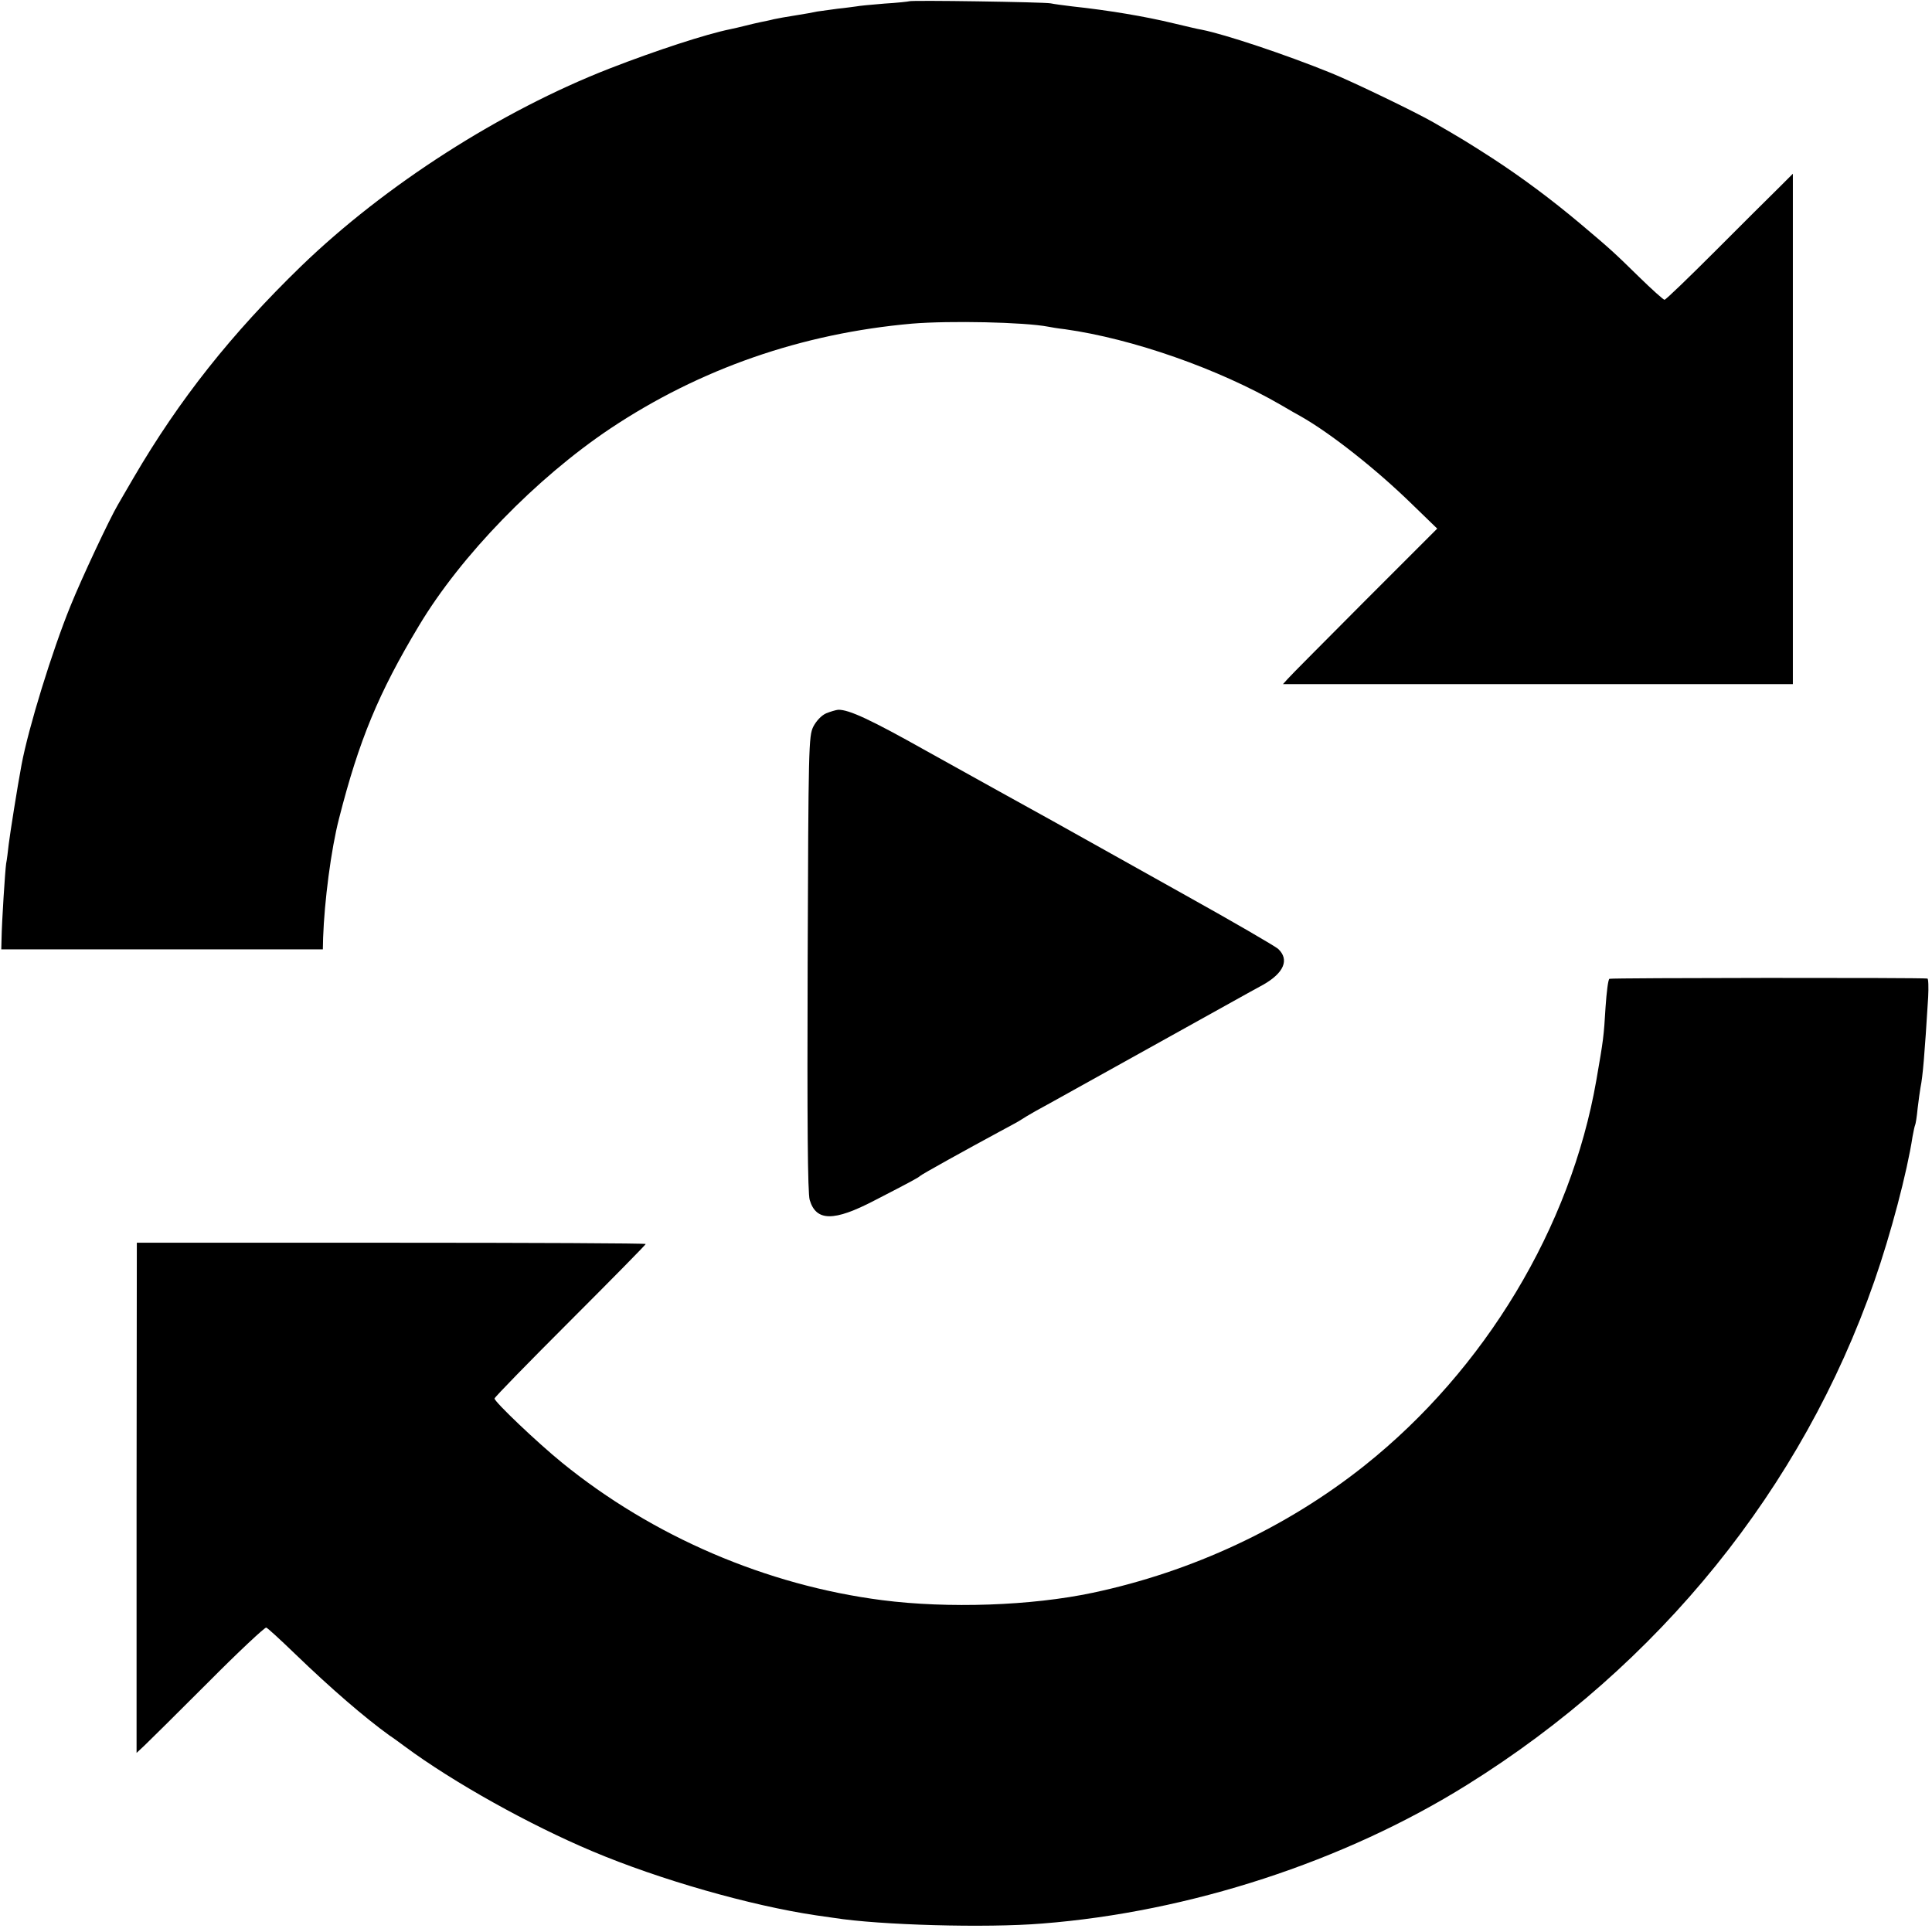
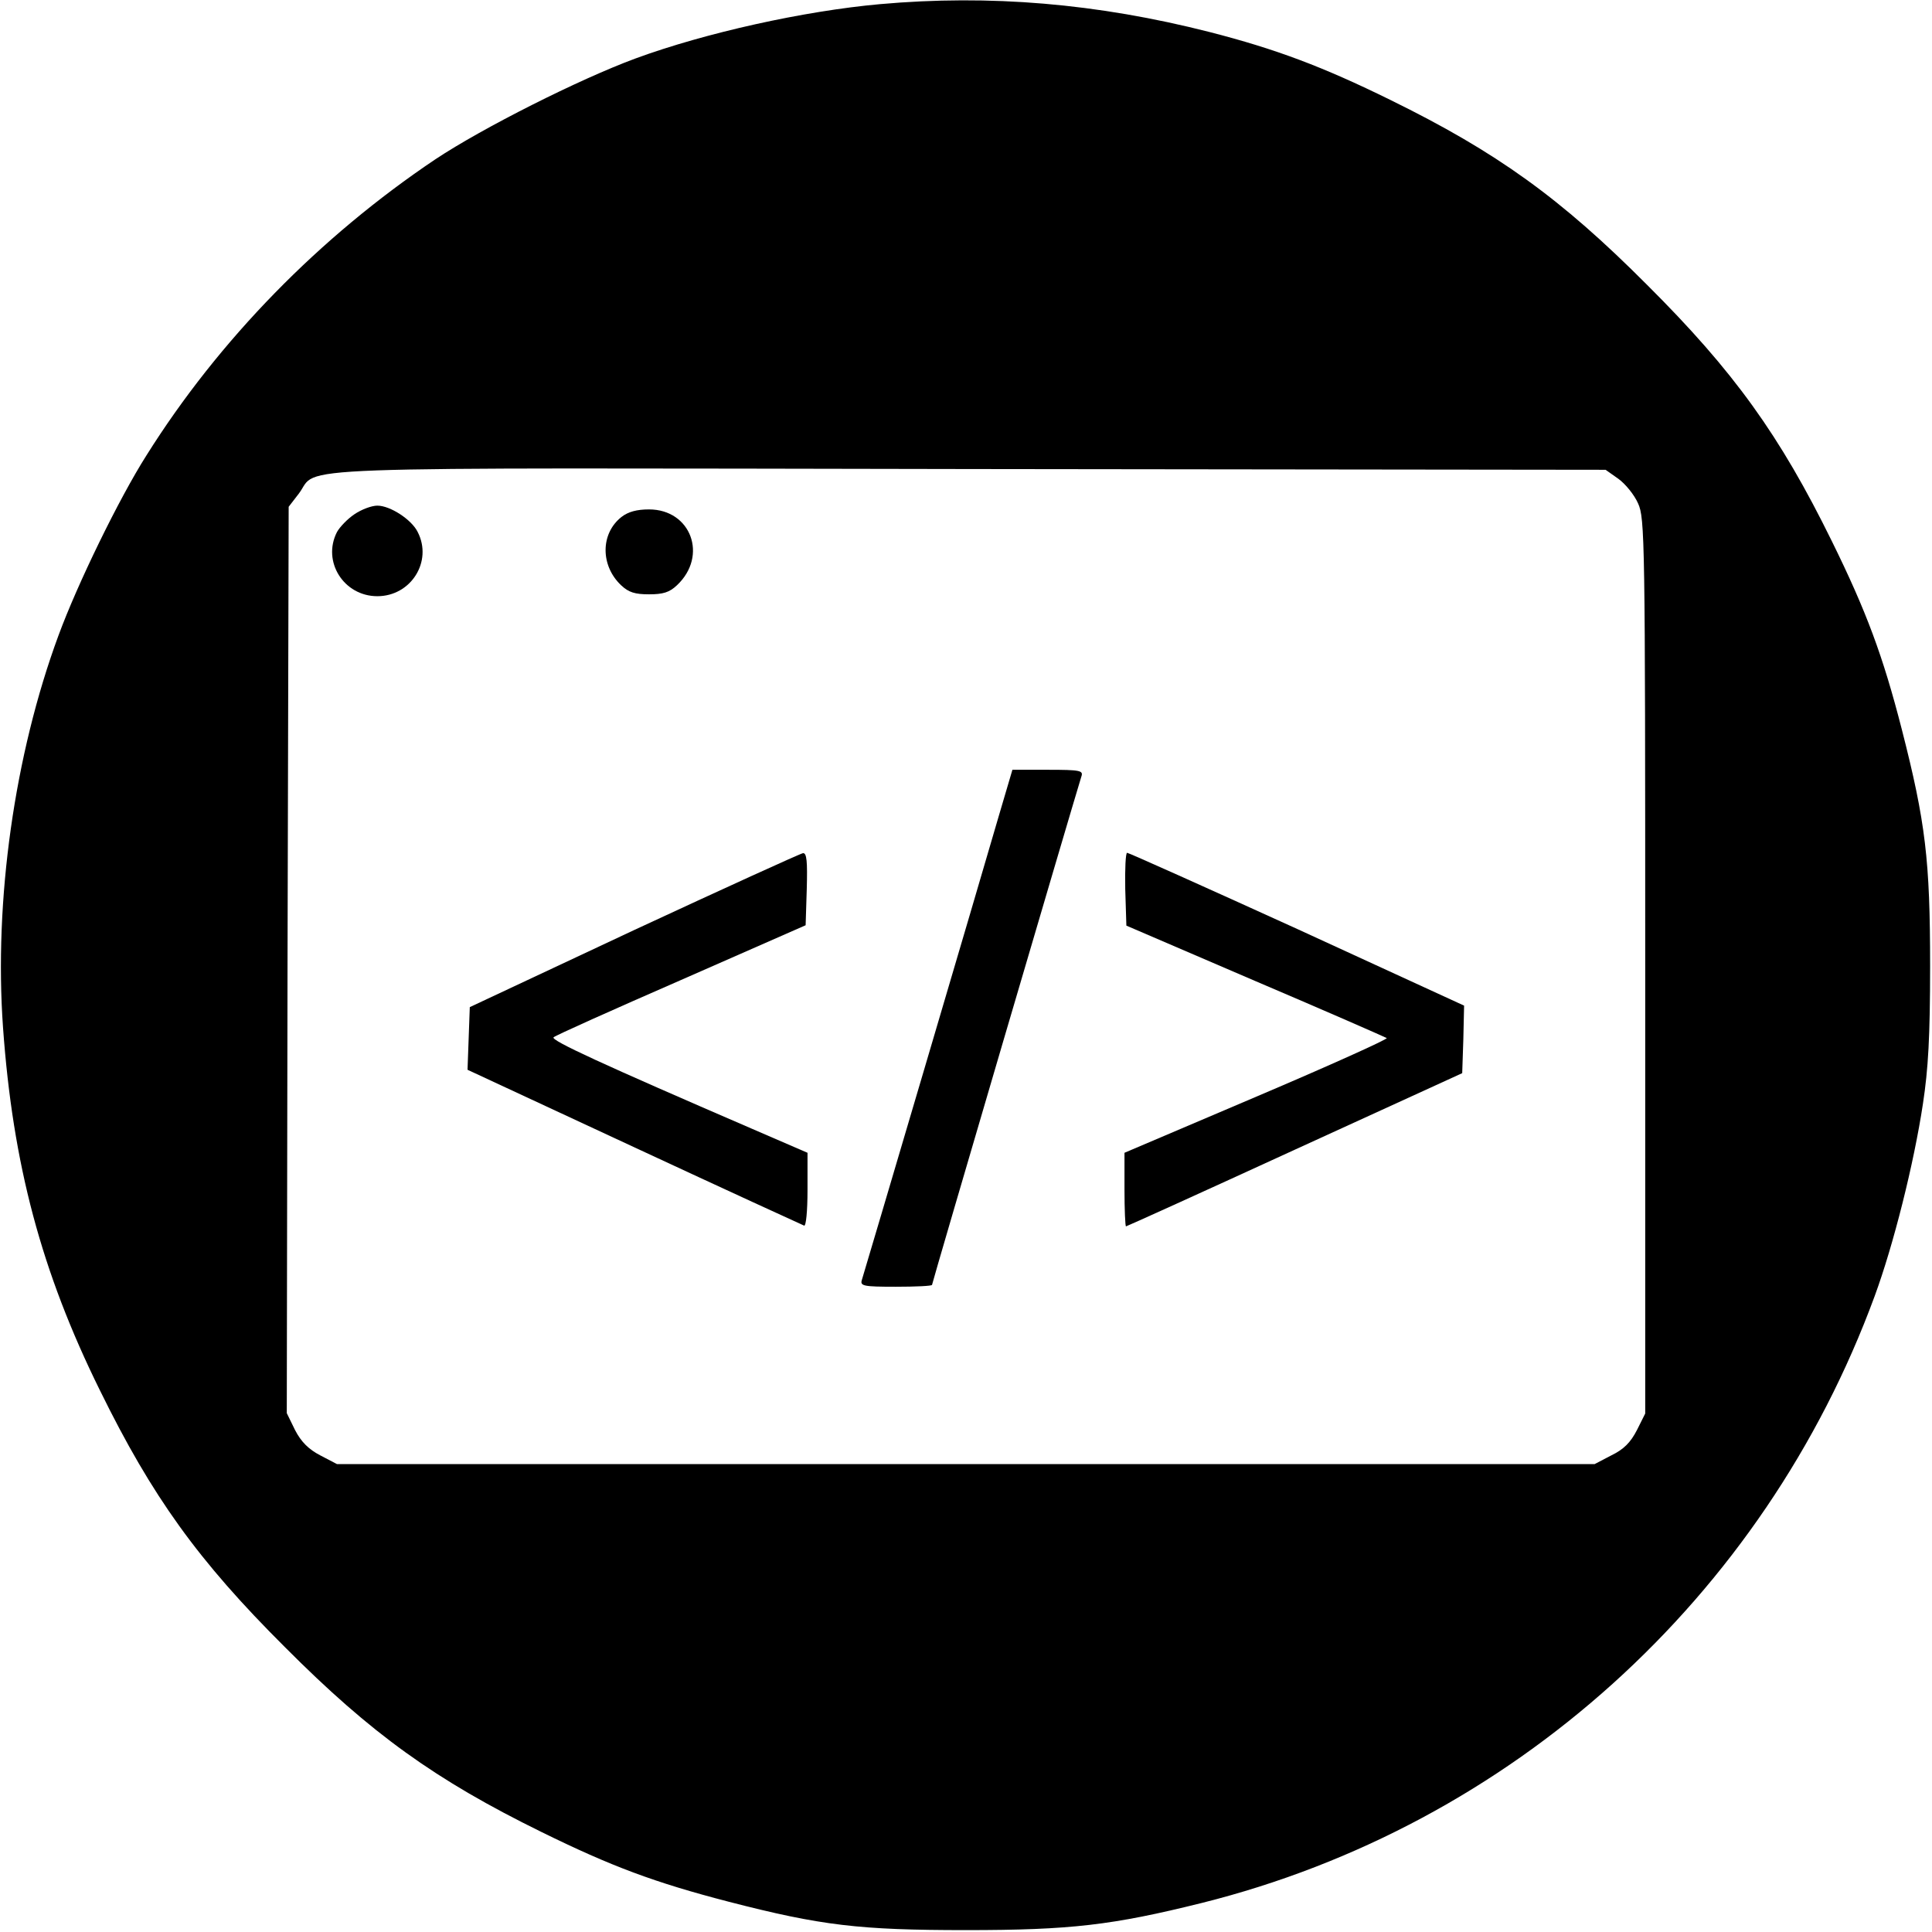
- <svg xmlns="http://www.w3.org/2000/svg" version="1.0" width="754pt" height="754pt" viewBox="0 0 754 754" preserveAspectRatio="xMidYMid meet">
-   <g transform="translate(0,754) scale(0.1,-0.1)" fill="#000000" stroke="none">
-     <path d="M3548 7535 c-2 -1 -45 -6 -96 -9 -51 -4 -101 -9 -110 -11 -9 -1 -42 -6 -73 -9 -31 -4 -67 -9 -80 -11 -13 -3 -51 -10 -84 -15 -33 -5 -71 -12 -85 -15 -14 -4 -36 -8 -50 -11 -14 -3 -41 -9 -60 -14 -19 -5 -46 -11 -60 -14 -94 -19 -290 -83 -470 -153 -426 -166 -877 -455 -1205 -772 -271 -263 -474 -518 -654 -826 -29 -49 -56 -97 -61 -105 -32 -54 -141 -286 -185 -395 -71 -174 -164 -475 -191 -620 -16 -85 -45 -269 -50 -310 -3 -27 -7 -61 -10 -75 -4 -27 -17 -228 -18 -295 l-1 -40 628 0 627 0 1 45 c5 143 31 345 62 465 78 306 154 490 312 753 164 274 458 576 746 769 351 234 748 372 1179 410 146 12 437 6 531 -12 9 -2 39 -7 66 -10 263 -37 598 -154 843 -296 30 -18 64 -37 75 -43 117 -66 297 -208 437 -345 l97 -94 -282 -282 c-155 -156 -291 -292 -301 -304 l-19 -21 995 0 995 0 0 996 0 996 -54 -54 c-30 -29 -141 -140 -246 -245 -106 -106 -196 -193 -201 -193 -4 0 -49 40 -100 90 -98 96 -110 107 -231 209 -111 93 -222 176 -340 253 -90 58 -122 78 -230 140 -67 39 -316 159 -400 193 -177 72 -414 151 -505 169 -14 2 -63 14 -110 25 -111 27 -255 51 -395 66 -33 4 -71 9 -85 12 -26 5 -547 13 -552 8z" />
-     <path d="M3224 4756 c-18 -8 -38 -29 -50 -52 -18 -37 -19 -75 -22 -924 -2 -622 0 -896 8 -923 25 -84 94 -85 253 -2 140 72 171 89 177 95 5 6 184 105 310 173 41 22 80 43 85 47 6 4 30 19 55 33 25 13 225 125 445 247 220 122 420 234 445 247 81 46 103 98 58 140 -13 11 -176 106 -363 210 -187 105 -419 234 -515 288 -96 53 -193 107 -215 119 -22 12 -148 82 -279 155 -219 123 -303 162 -345 161 -9 -1 -30 -7 -47 -14z" />
-     <path d="M6281 3720 c-5 -3 -11 -52 -15 -110 -7 -116 -8 -125 -36 -286 -100 -574 -435 -1130 -905 -1504 -304 -242 -673 -414 -1060 -496 -240 -51 -565 -62 -822 -29 -451 58 -895 248 -1250 537 -96 78 -263 237 -263 250 0 5 133 141 295 303 162 162 295 297 295 300 0 3 -447 5 -993 5 l-993 0 -1 -995 0 -996 30 28 c16 15 128 126 248 246 120 121 223 217 228 215 5 -1 56 -48 113 -103 141 -136 271 -248 368 -318 14 -9 41 -29 60 -43 189 -140 487 -306 732 -409 263 -111 617 -212 873 -250 22 -3 54 -8 70 -10 176 -28 593 -40 812 -22 575 45 1179 242 1658 541 750 467 1309 1159 1590 1966 64 183 128 426 149 564 4 21 8 41 10 45 2 3 7 33 10 66 4 33 9 69 11 80 9 44 16 125 30 353 2 39 1 73 -3 73 -23 4 -1235 3 -1241 -1z" />
+ <svg xmlns="http://www.w3.org/2000/svg" version="1.0" width="512pt" height="512pt" viewBox="0 0 512 512" preserveAspectRatio="xMidYMid meet">
+   <g transform="translate(0,512) scale(0.1,-0.1)" fill="#000000" stroke="none">
+     <path d="M2332 5109 c-201 -18 -463 -76 -648 -144 -149 -55 -405 -184 -530 -267 -307 -206 -574 -479 -766 -785 -73 -115 -183 -341 -233 -477 -117 -317 -171 -703 -147 -1039 26 -362 101 -646 257 -962 138 -281 260 -451 490 -680 229 -230 399 -352 680 -490 185 -91 300 -134 497 -185 244 -63 346 -75 628 -75 277 0 388 13 625 72 820 205 1489 808 1783 1608 50 136 104 351 128 510 14 92 19 177 19 365 0 280 -12 381 -75 627 -50 195 -94 313 -185 498 -138 281 -260 451 -490 680 -229 230 -399 352 -680 490 -181 89 -304 135 -479 180 -298 76 -583 100 -874 74z m1957 -1258 c18 -13 42 -42 52 -65 18 -39 19 -92 19 -1226 l0 -1186 -22 -44 c-17 -33 -35 -51 -68 -67 l-44 -23 -1667 0 -1666 0 -44 23 c-31 16 -51 36 -67 67 l-22 45 2 1201 3 1201 27 35 c56 74 -98 68 1778 65 l1685 -2 34 -24z" />
+     <path d="M939 3757 c-18 -12 -39 -34 -46 -47 -40 -78 18 -170 107 -170 89 0 147 92 107 170 -16 33 -73 70 -107 70 -15 0 -42 -10 -61 -23z" />
+     <path d="M1647 3750 c-56 -44 -56 -129 -1 -181 20 -19 37 -24 74 -24 37 0 54 5 74 24 83 78 37 201 -74 201 -32 0 -55 -6 -73 -20z" />
+     <path d="M2647 2958 c-48 -166 -356 -1208 -363 -1230 -5 -16 4 -18 90 -18 53 0 96 2 96 5 0 5 371 1267 396 1348 5 15 -4 17 -89 17 l-94 0 -36 -122z" />
+     <path d="M1680 2655 l-435 -204 -3 -83 -3 -83 441 -205 c243 -113 446 -206 451 -208 5 -2 9 38 9 95 l0 98 -148 64 c-396 171 -533 234 -525 242 5 5 157 73 338 152 l330 145 3 96 c2 73 0 96 -10 95 -7 -1 -209 -93 -448 -204z" />
+     <path d="M2982 2764 l3 -97 342 -147 c188 -80 345 -149 348 -151 3 -3 -152 -73 -345 -155 l-350 -149 0 -97 c0 -54 2 -98 4 -98 2 0 203 91 447 203 l444 203 3 90 2 89 -442 203 c-244 111 -447 202 -451 202 -4 0 -6 -43 -5 -96z" />
  </g>
</svg>
